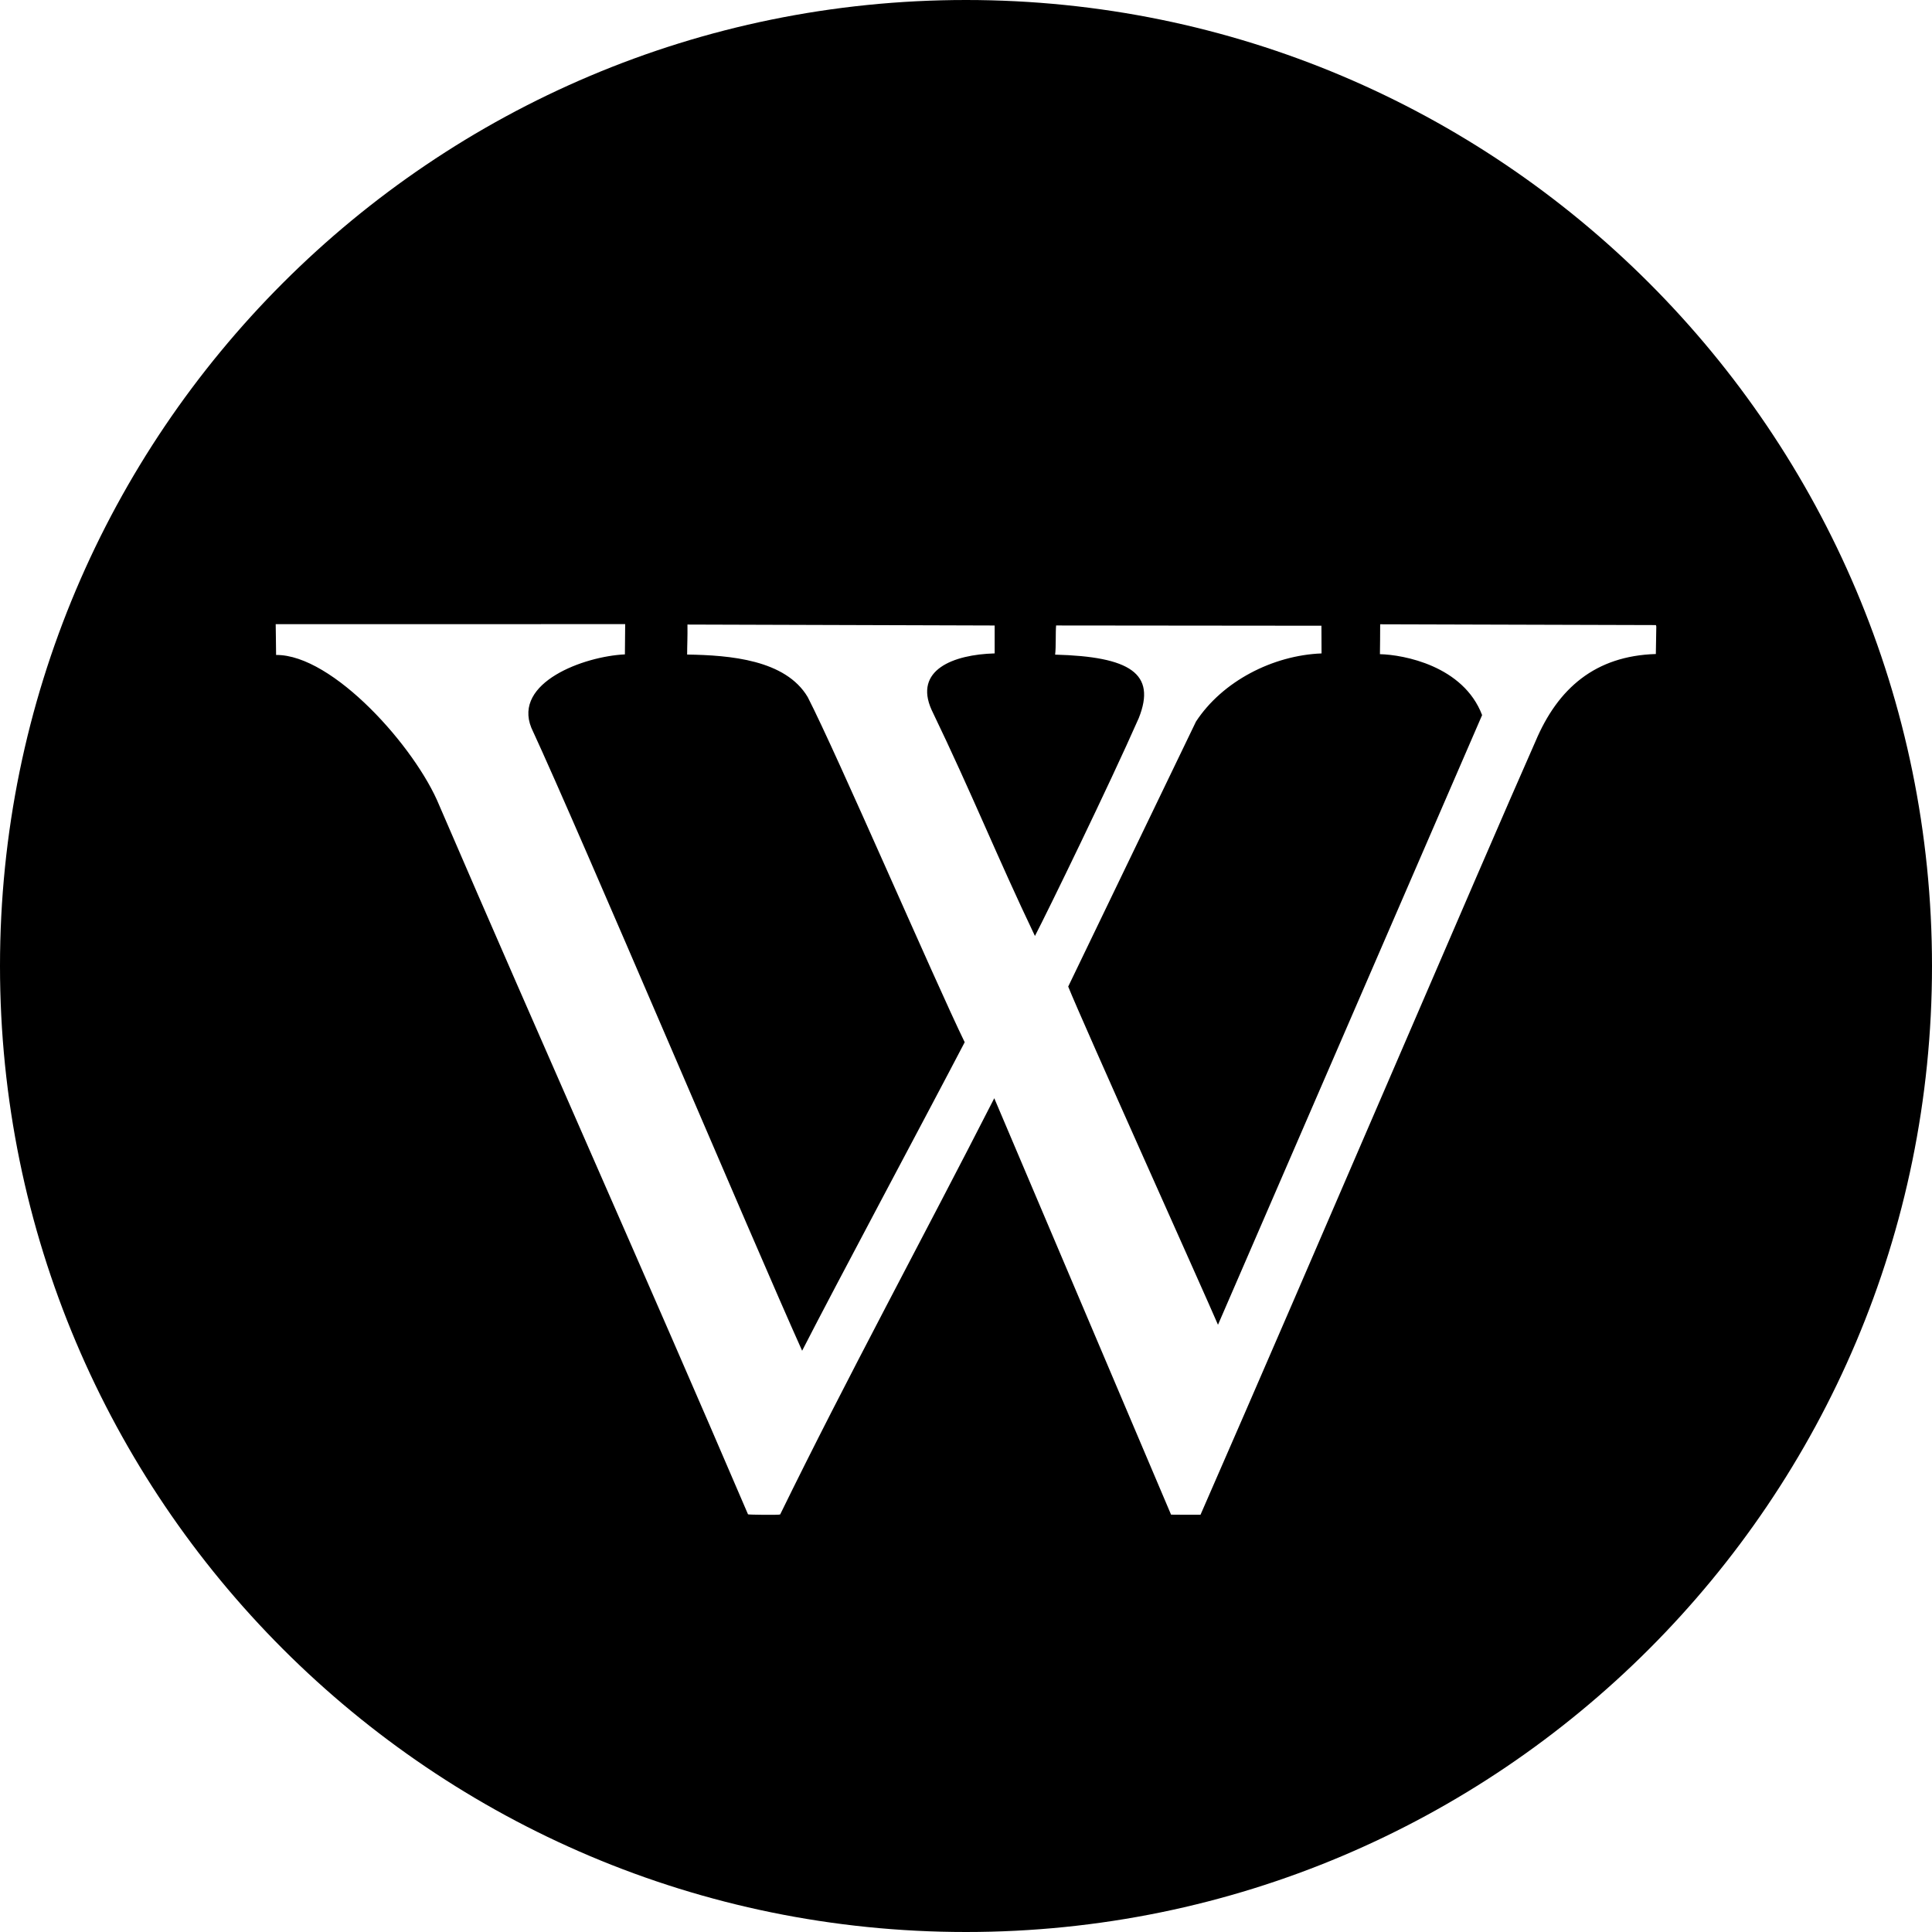
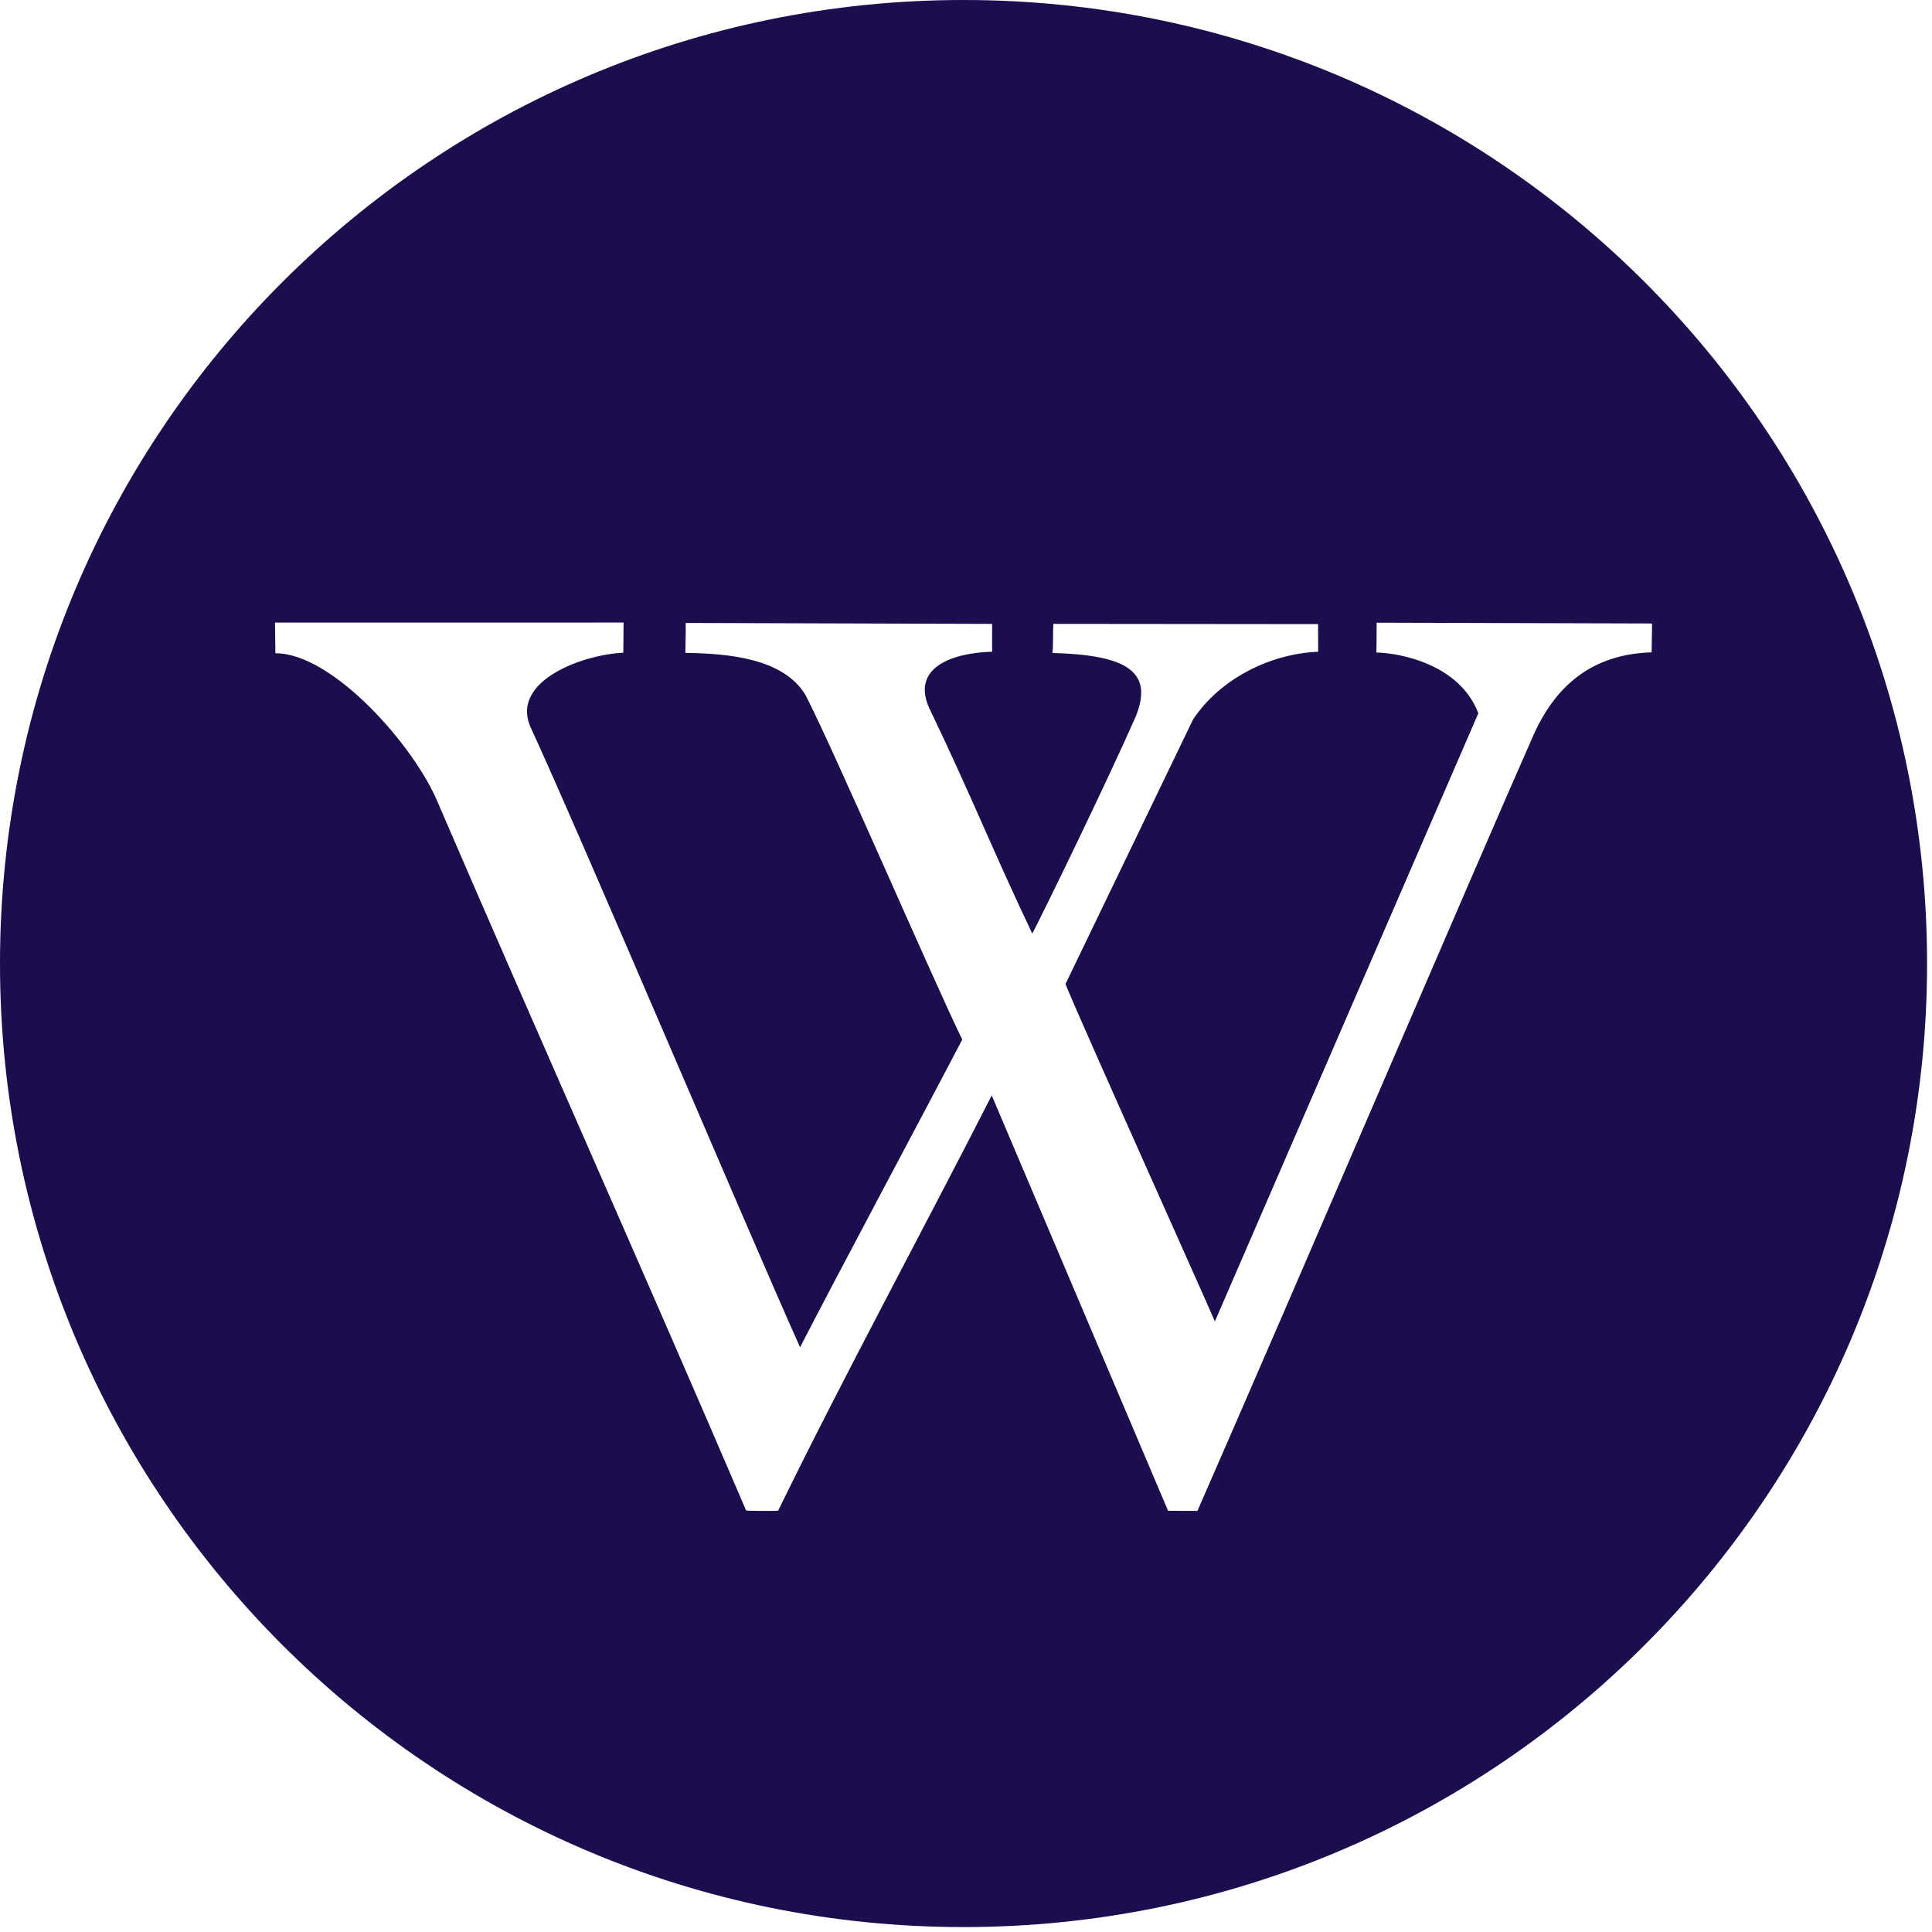
- <svg xmlns="http://www.w3.org/2000/svg" version="1.1" id="Capa_1" x="0px" y="0px" width="97.75px" height="97.75px" viewBox="0 0 97.75 97.75" style="enable-background:new 0 0 97.75 97.75;" xml:space="preserve">
-   <g>
-     <path d="M48.875,0C21.883,0,0,21.883,0,48.875S21.883,97.75,48.875,97.75S97.75,75.867,97.75,48.875S75.867,0,48.875,0z    M77.691,37.503c-2.779,6.28-11.279,26.171-16.951,39.136c-0.008,0.006-1.486-0.003-1.49-0.005l-8.945-21.069   c-3.545,6.953-7.473,14.181-10.832,21.059c-0.02,0.035-1.625,0.016-1.627-0.006c-5.135-11.986-10.459-23.893-15.621-35.87   c-1.195-2.928-5.387-7.637-8.256-7.61c0-0.34-0.016-1.099-0.02-1.558l17.682-0.002l-0.014,1.531   c-2.076,0.096-5.664,1.421-4.734,3.713c2.492,5.381,11.316,26.227,13.701,31.519c1.664-3.257,6.311-11.939,8.225-15.609   c-1.5-3.078-6.457-14.57-7.943-17.464c-1.121-1.887-3.934-2.118-6.1-2.151c0-0.483,0.025-0.855,0.016-1.518l15.543,0.048v1.412   c-2.104,0.058-4.096,0.841-3.193,2.853c2.091,4.34,3.312,7.43,5.231,11.444c0.613-1.176,3.755-7.622,5.253-11.024   c0.905-2.262-0.447-3.109-4.232-3.211c0.05-0.372,0.017-1.119,0.05-1.475l13.424,0.013l0.006,1.401   c-2.467,0.096-5.021,1.41-6.354,3.45l-6.464,13.406c0.709,1.773,6.924,15.58,7.578,17.111L74.988,36.18   c-0.951-2.497-3.984-3.055-5.17-3.082c0.008-0.398,0.01-1.005,0.012-1.512l13.951,0.04l0.02,0.07l-0.023,1.394   C80.717,33.183,78.824,34.82,77.691,37.503z" />
-   </g>
-   <g>
- </g>
-   <g>
- </g>
-   <g>
- </g>
-   <g>
- </g>
-   <g>
- </g>
-   <g>
- </g>
-   <g>
- </g>
-   <g>
- </g>
-   <g>
- </g>
-   <g>
- </g>
-   <g>
- </g>
-   <g>
- </g>
-   <g>
- </g>
-   <g>
- </g>
-   <g>
- </g>
+ <svg xmlns="http://www.w3.org/2000/svg" width="100%" height="100%" viewBox="0 0 98 98" version="1.1" xml:space="preserve" style="fill-rule:evenodd;clip-rule:evenodd;stroke-linejoin:round;stroke-miterlimit:2;">
+   <path d="M48.875,0C21.883,0 0,21.883 0,48.875C0,75.867 21.883,97.75 48.875,97.75C75.867,97.75 97.75,75.867 97.75,48.875C97.75,21.883 75.867,0 48.875,0ZM77.691,37.503C74.912,43.783 66.412,63.674 60.74,76.639C60.732,76.645 59.254,76.636 59.25,76.634L50.305,55.565C46.76,62.518 42.832,69.746 39.473,76.624C39.453,76.659 37.848,76.64 37.846,76.618C32.711,64.632 27.387,52.725 22.225,40.748C21.03,37.82 16.838,33.111 13.969,33.138C13.969,32.798 13.953,32.039 13.949,31.58L31.631,31.578L31.617,33.109C29.541,33.205 25.953,34.53 26.883,36.822C29.375,42.203 38.199,63.049 40.584,68.341C42.248,65.084 46.895,56.402 48.809,52.732C47.309,49.654 42.352,38.162 40.866,35.268C39.745,33.381 36.932,33.15 34.766,33.117C34.766,32.634 34.791,32.262 34.782,31.599L50.325,31.647L50.325,33.059C48.221,33.117 46.229,33.9 47.132,35.912C49.223,40.252 50.444,43.342 52.363,47.356C52.976,46.18 56.118,39.734 57.616,36.332C58.521,34.07 57.169,33.223 53.384,33.121C53.434,32.749 53.401,32.002 53.434,31.646L66.858,31.659L66.864,33.06C64.397,33.156 61.843,34.47 60.51,36.51L54.046,49.916C54.755,51.689 60.97,65.496 61.624,67.027L74.988,36.18C74.037,33.683 71.004,33.125 69.818,33.098C69.826,32.7 69.828,32.093 69.83,31.586L83.781,31.626L83.801,31.696L83.778,33.09C80.717,33.183 78.824,34.82 77.691,37.503Z" style="fill:rgb(27,13,78);fill-rule:nonzero;" />
</svg>
